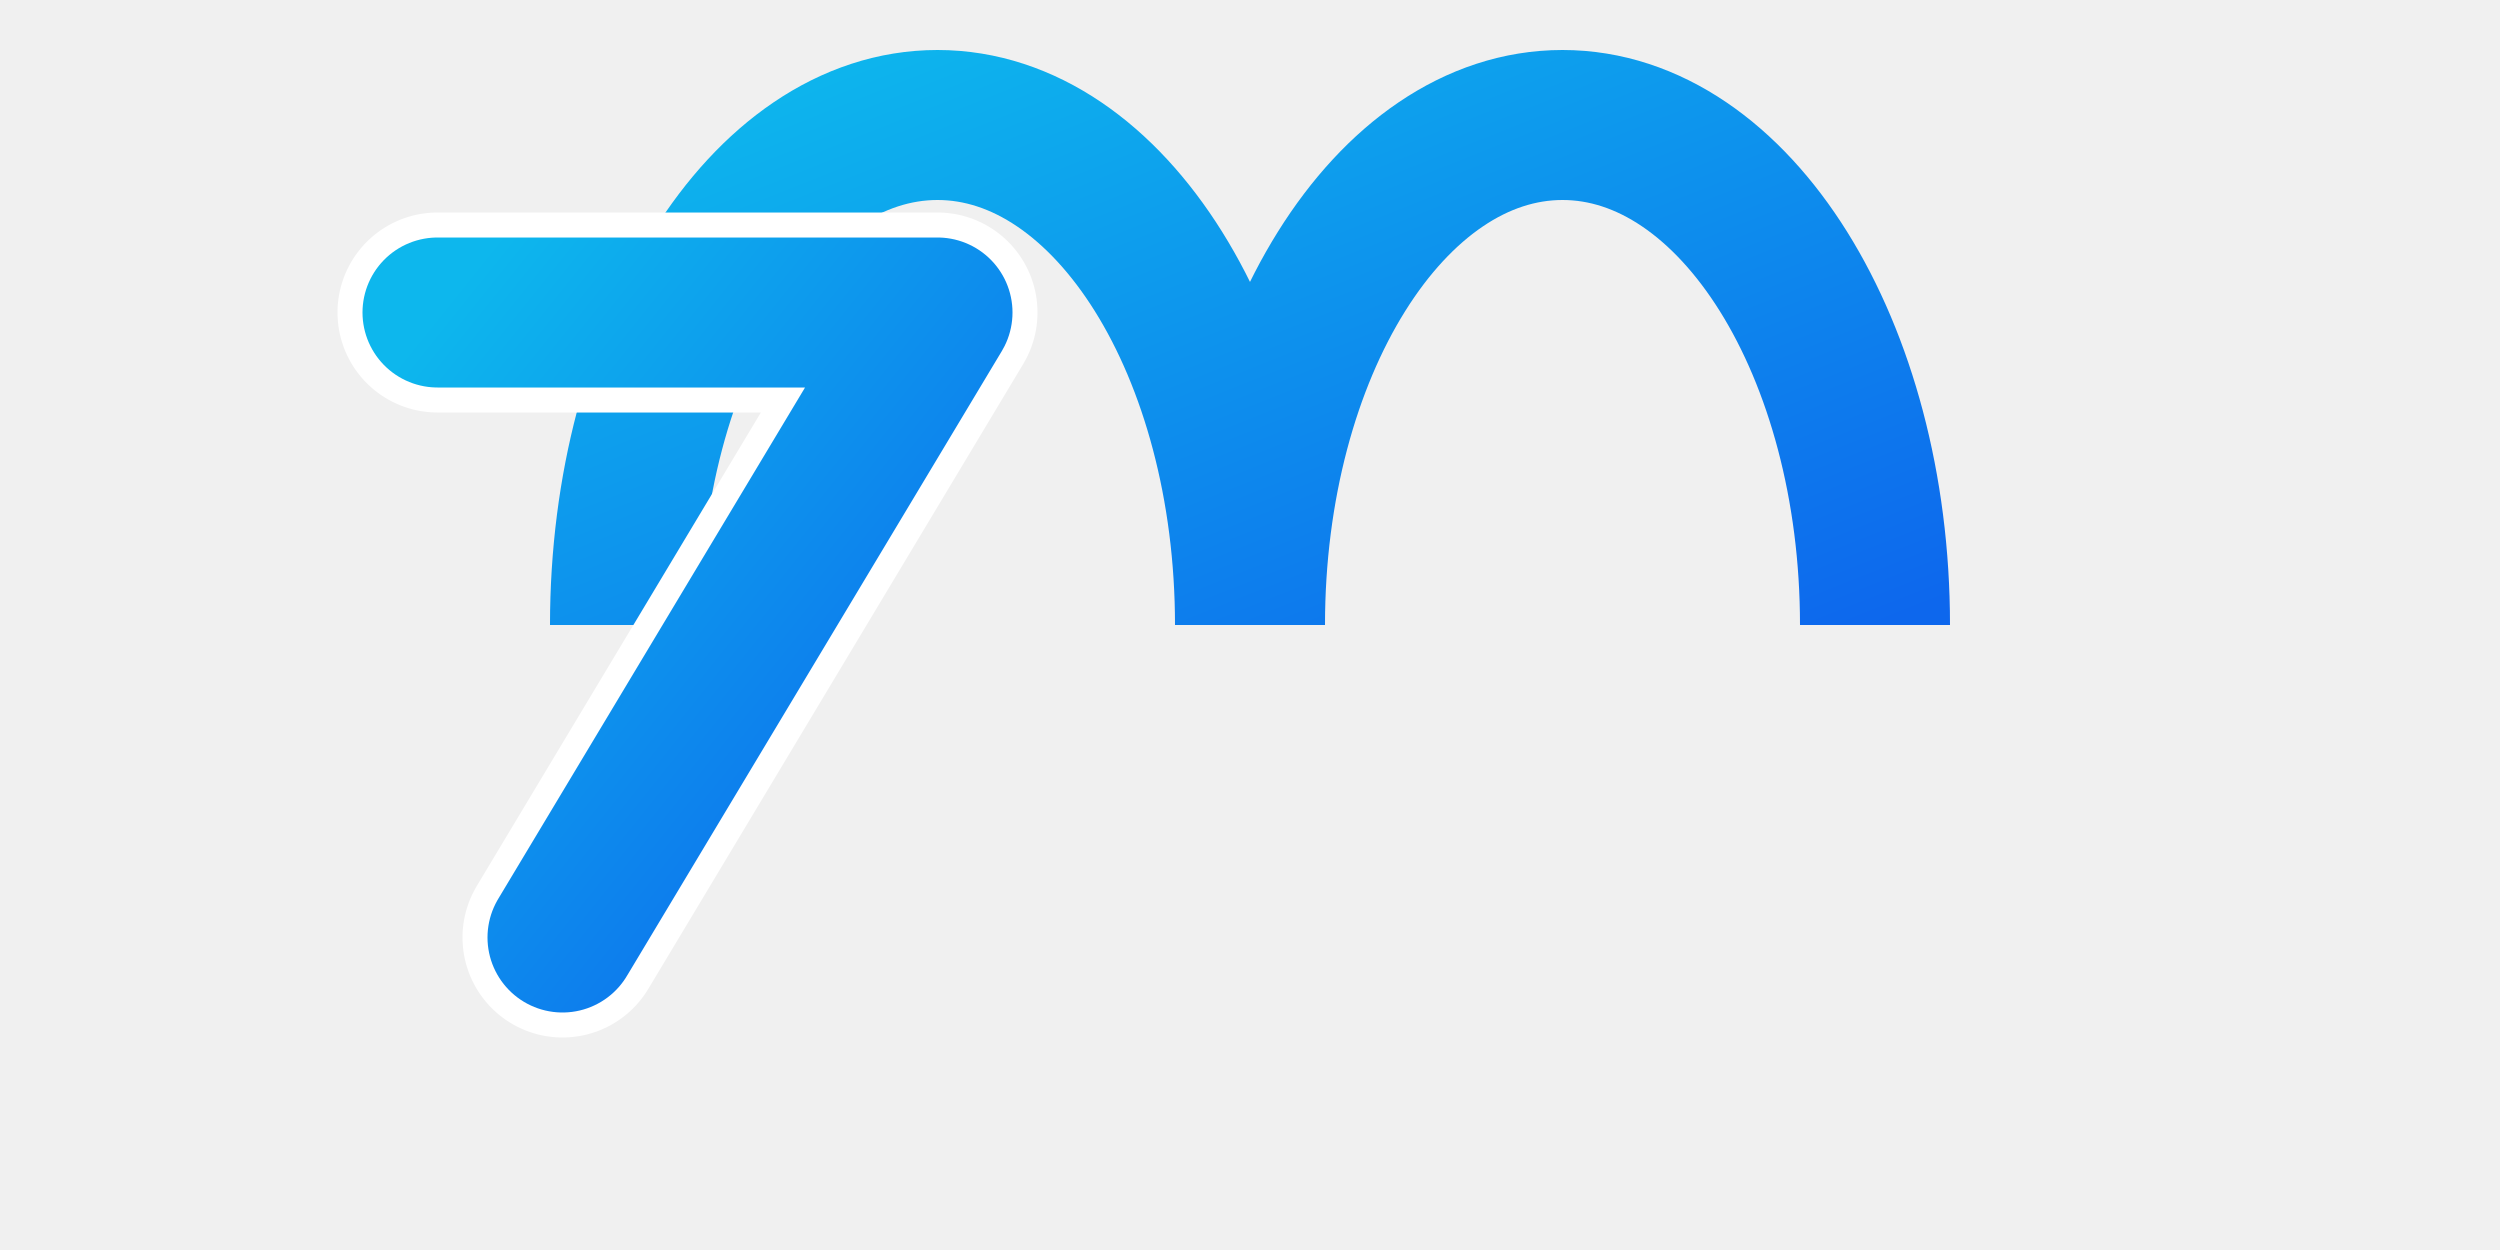
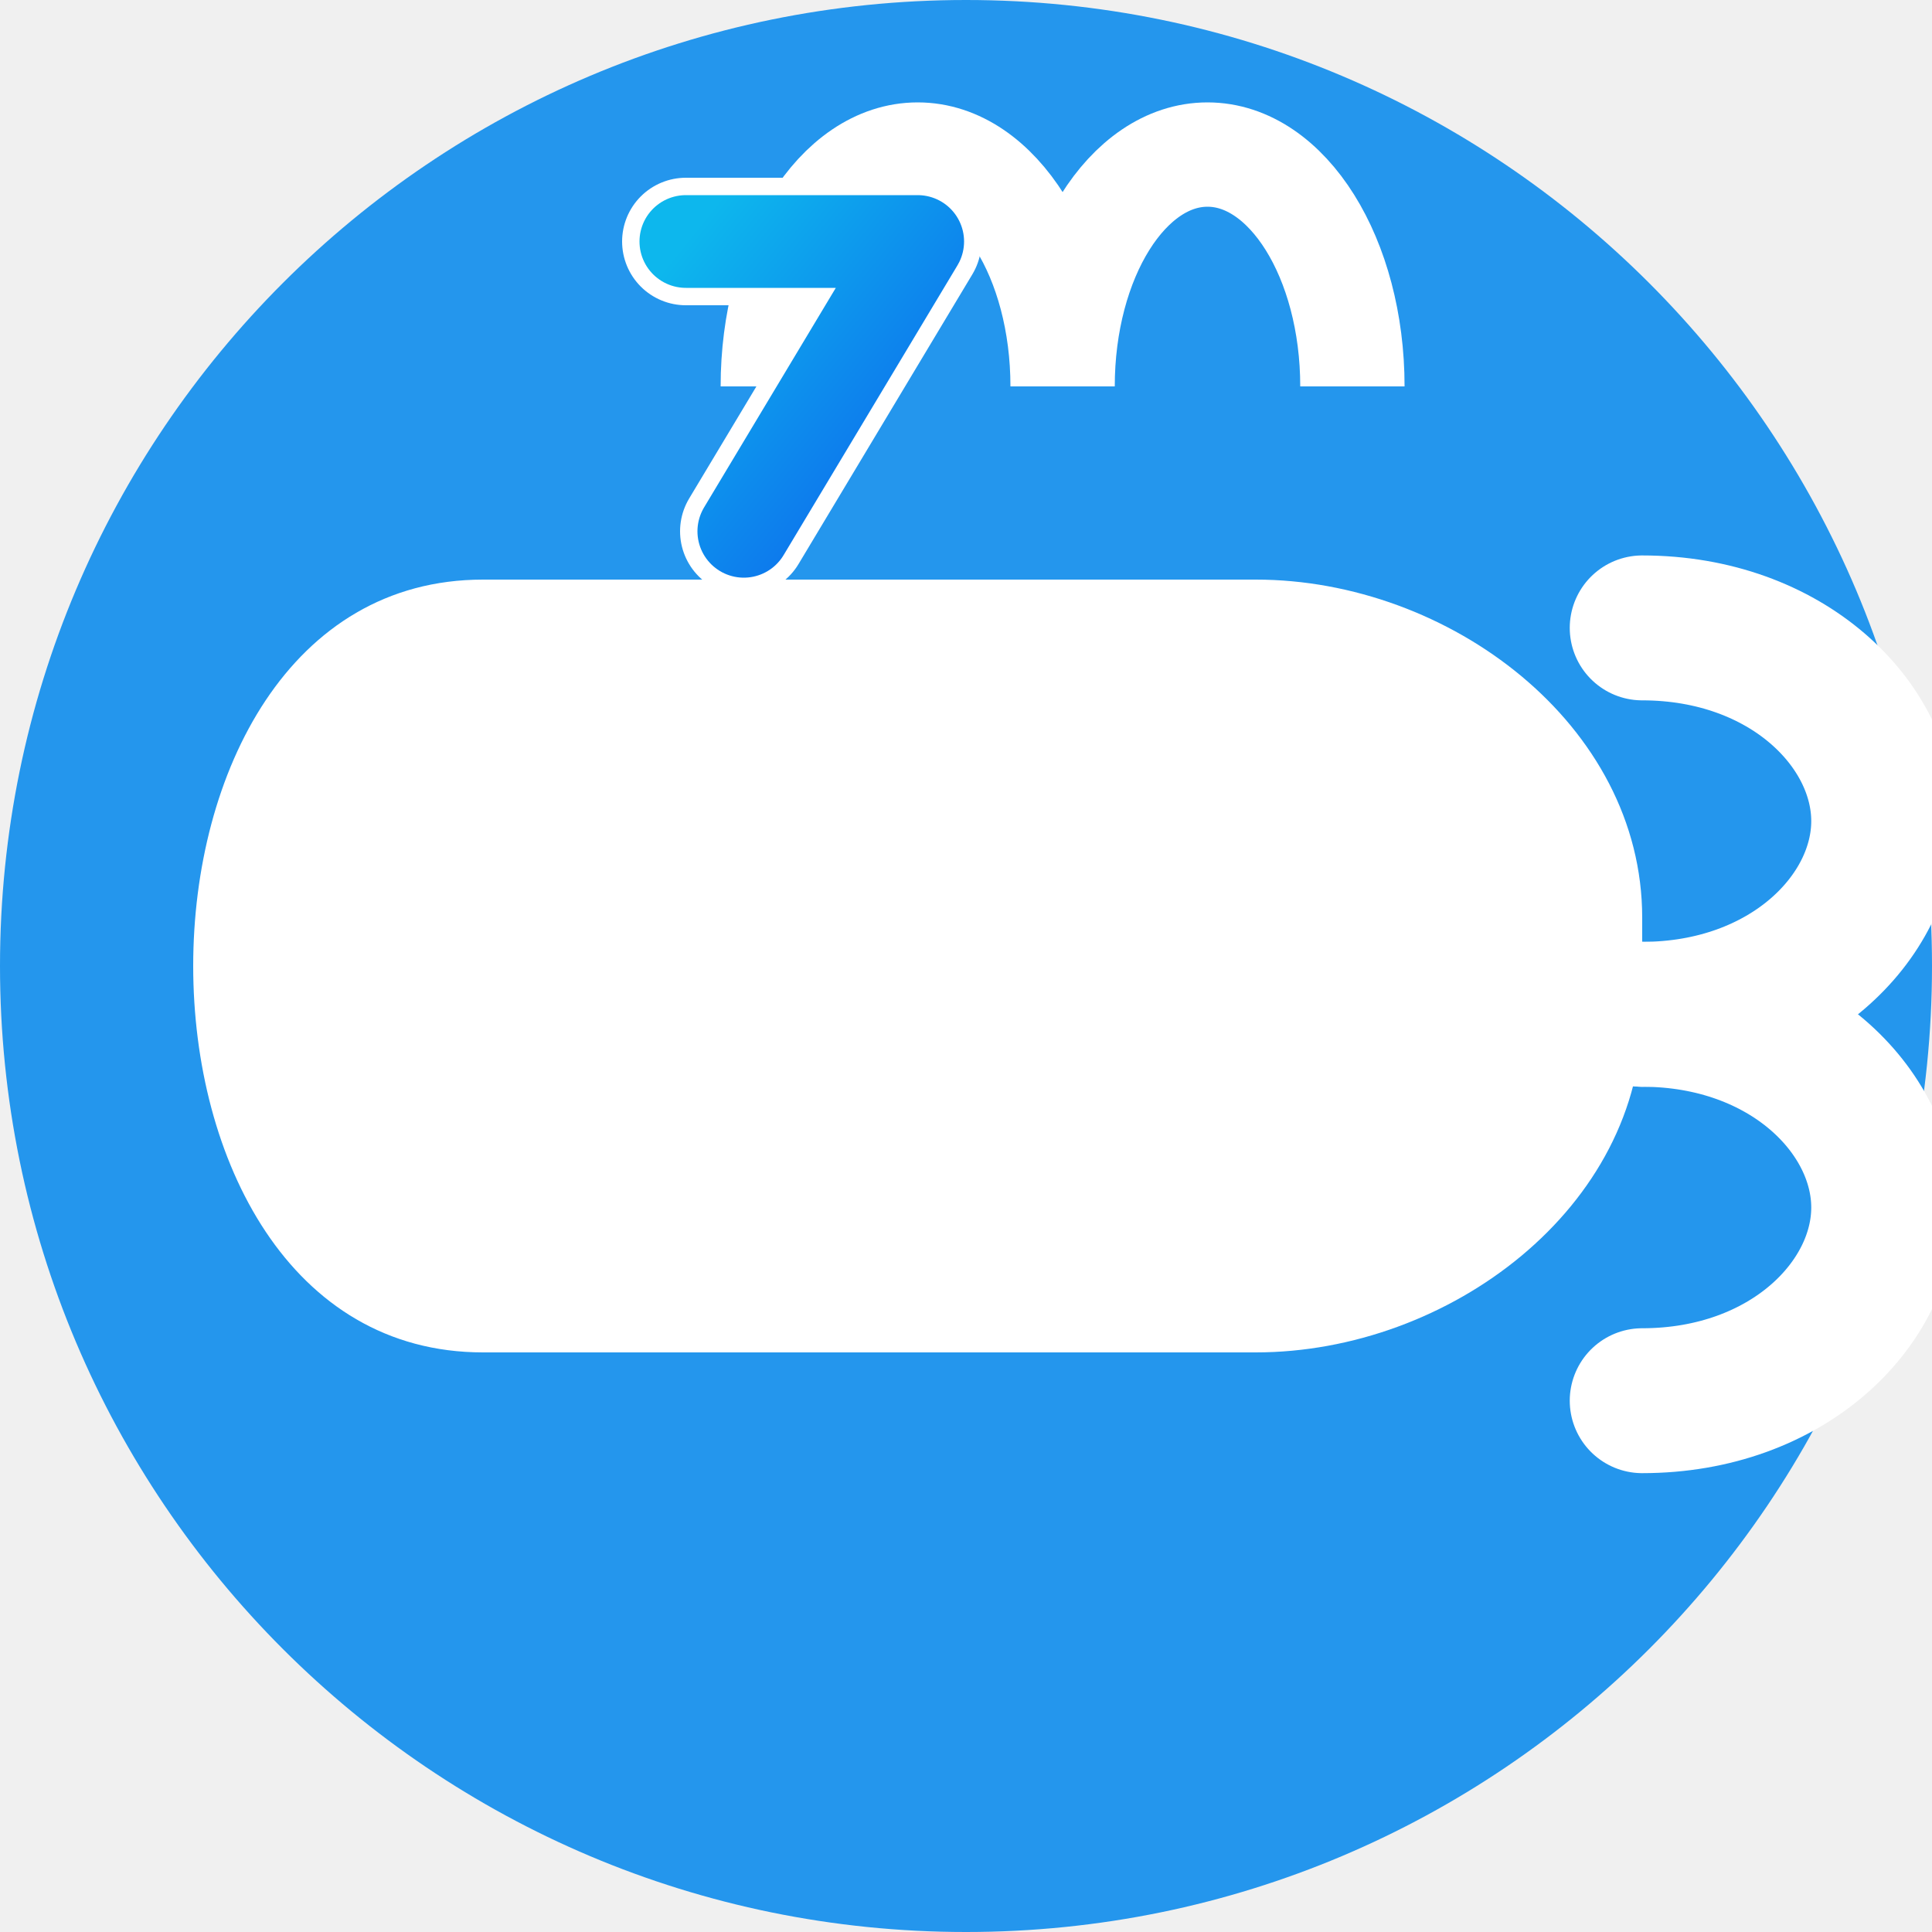
- <svg xmlns="http://www.w3.org/2000/svg" width="200" height="100" viewBox="0 0 200 100">
+ <svg xmlns="http://www.w3.org/2000/svg" width="200" height="200" viewBox="0 0 200 200">
  <defs>
-     <linearGradient id="grad1" x1="0%" y1="0%" x2="100%" y2="100%">
+     <linearGradient id="ai_grad" x1="0%" y1="0%" x2="100%" y2="100%">
      <stop offset="0%" style="stop-color:#0db7ed;stop-opacity:1" />
      <stop offset="100%" style="stop-color:#0d67ed;stop-opacity:1" />
    </linearGradient>
  </defs>
-   <path d="M 50,50             A 25,40 0 1,1 100,50            A 25,40 0 1,1 150,50            A 25,40 0 1,0 100,50            A 25,40 0 1,0 50,50 Z" fill="none" stroke="url(#grad1)" stroke-width="12" />
-   <path d="M 35,25 H 75 L 45,75" fill="none" stroke="#FFFFFF" stroke-width="16" stroke-linecap="round" stroke-linejoin="round" />
-   <path d="M 35,25 H 75 L 45,75" fill="none" stroke="url(#grad1)" stroke-width="12" stroke-linecap="round" stroke-linejoin="round" />
+   <circle cx="100" cy="100" r="100" fill="#2496ED" />
+   <path d="M 170,105             C 170,125 150,140 130,140            L 50,140             C 30,140 20,120 20,100             S 30,60 50,60             L 130,60             C 150,60 170,75 170,95 Z" fill="#FFFFFF" />
+   <path d="M 170,105             C 185,105 195,95 195,85             S 185,65 170,65" fill="none" stroke="#FFFFFF" stroke-width="15" stroke-linecap="round" />
+   <path d="M 170,105             C 185,105 195,115 195,125             S 185,145 170,145" fill="none" stroke="#FFFFFF" stroke-width="15" stroke-linecap="round" />
+   <g transform="translate(50, 10) scale(0.6)">
+     <path d="M 50,50                 A 25,40 0 1,1 100,50                A 25,40 0 1,1 150,50                A 25,40 0 1,0 100,50                A 25,40 0 1,0 50,50 Z" fill="none" stroke="#FFFFFF" stroke-width="18" />
+     <path d="M 35,25 H 75 L 45,75" fill="none" stroke="#FFFFFF" stroke-width="22" stroke-linecap="round" stroke-linejoin="round" />
+     <path d="M 35,25 H 75 L 45,75" fill="none" stroke="url(#ai_grad)" stroke-width="16" stroke-linecap="round" stroke-linejoin="round" />
+   </g>
</svg>
